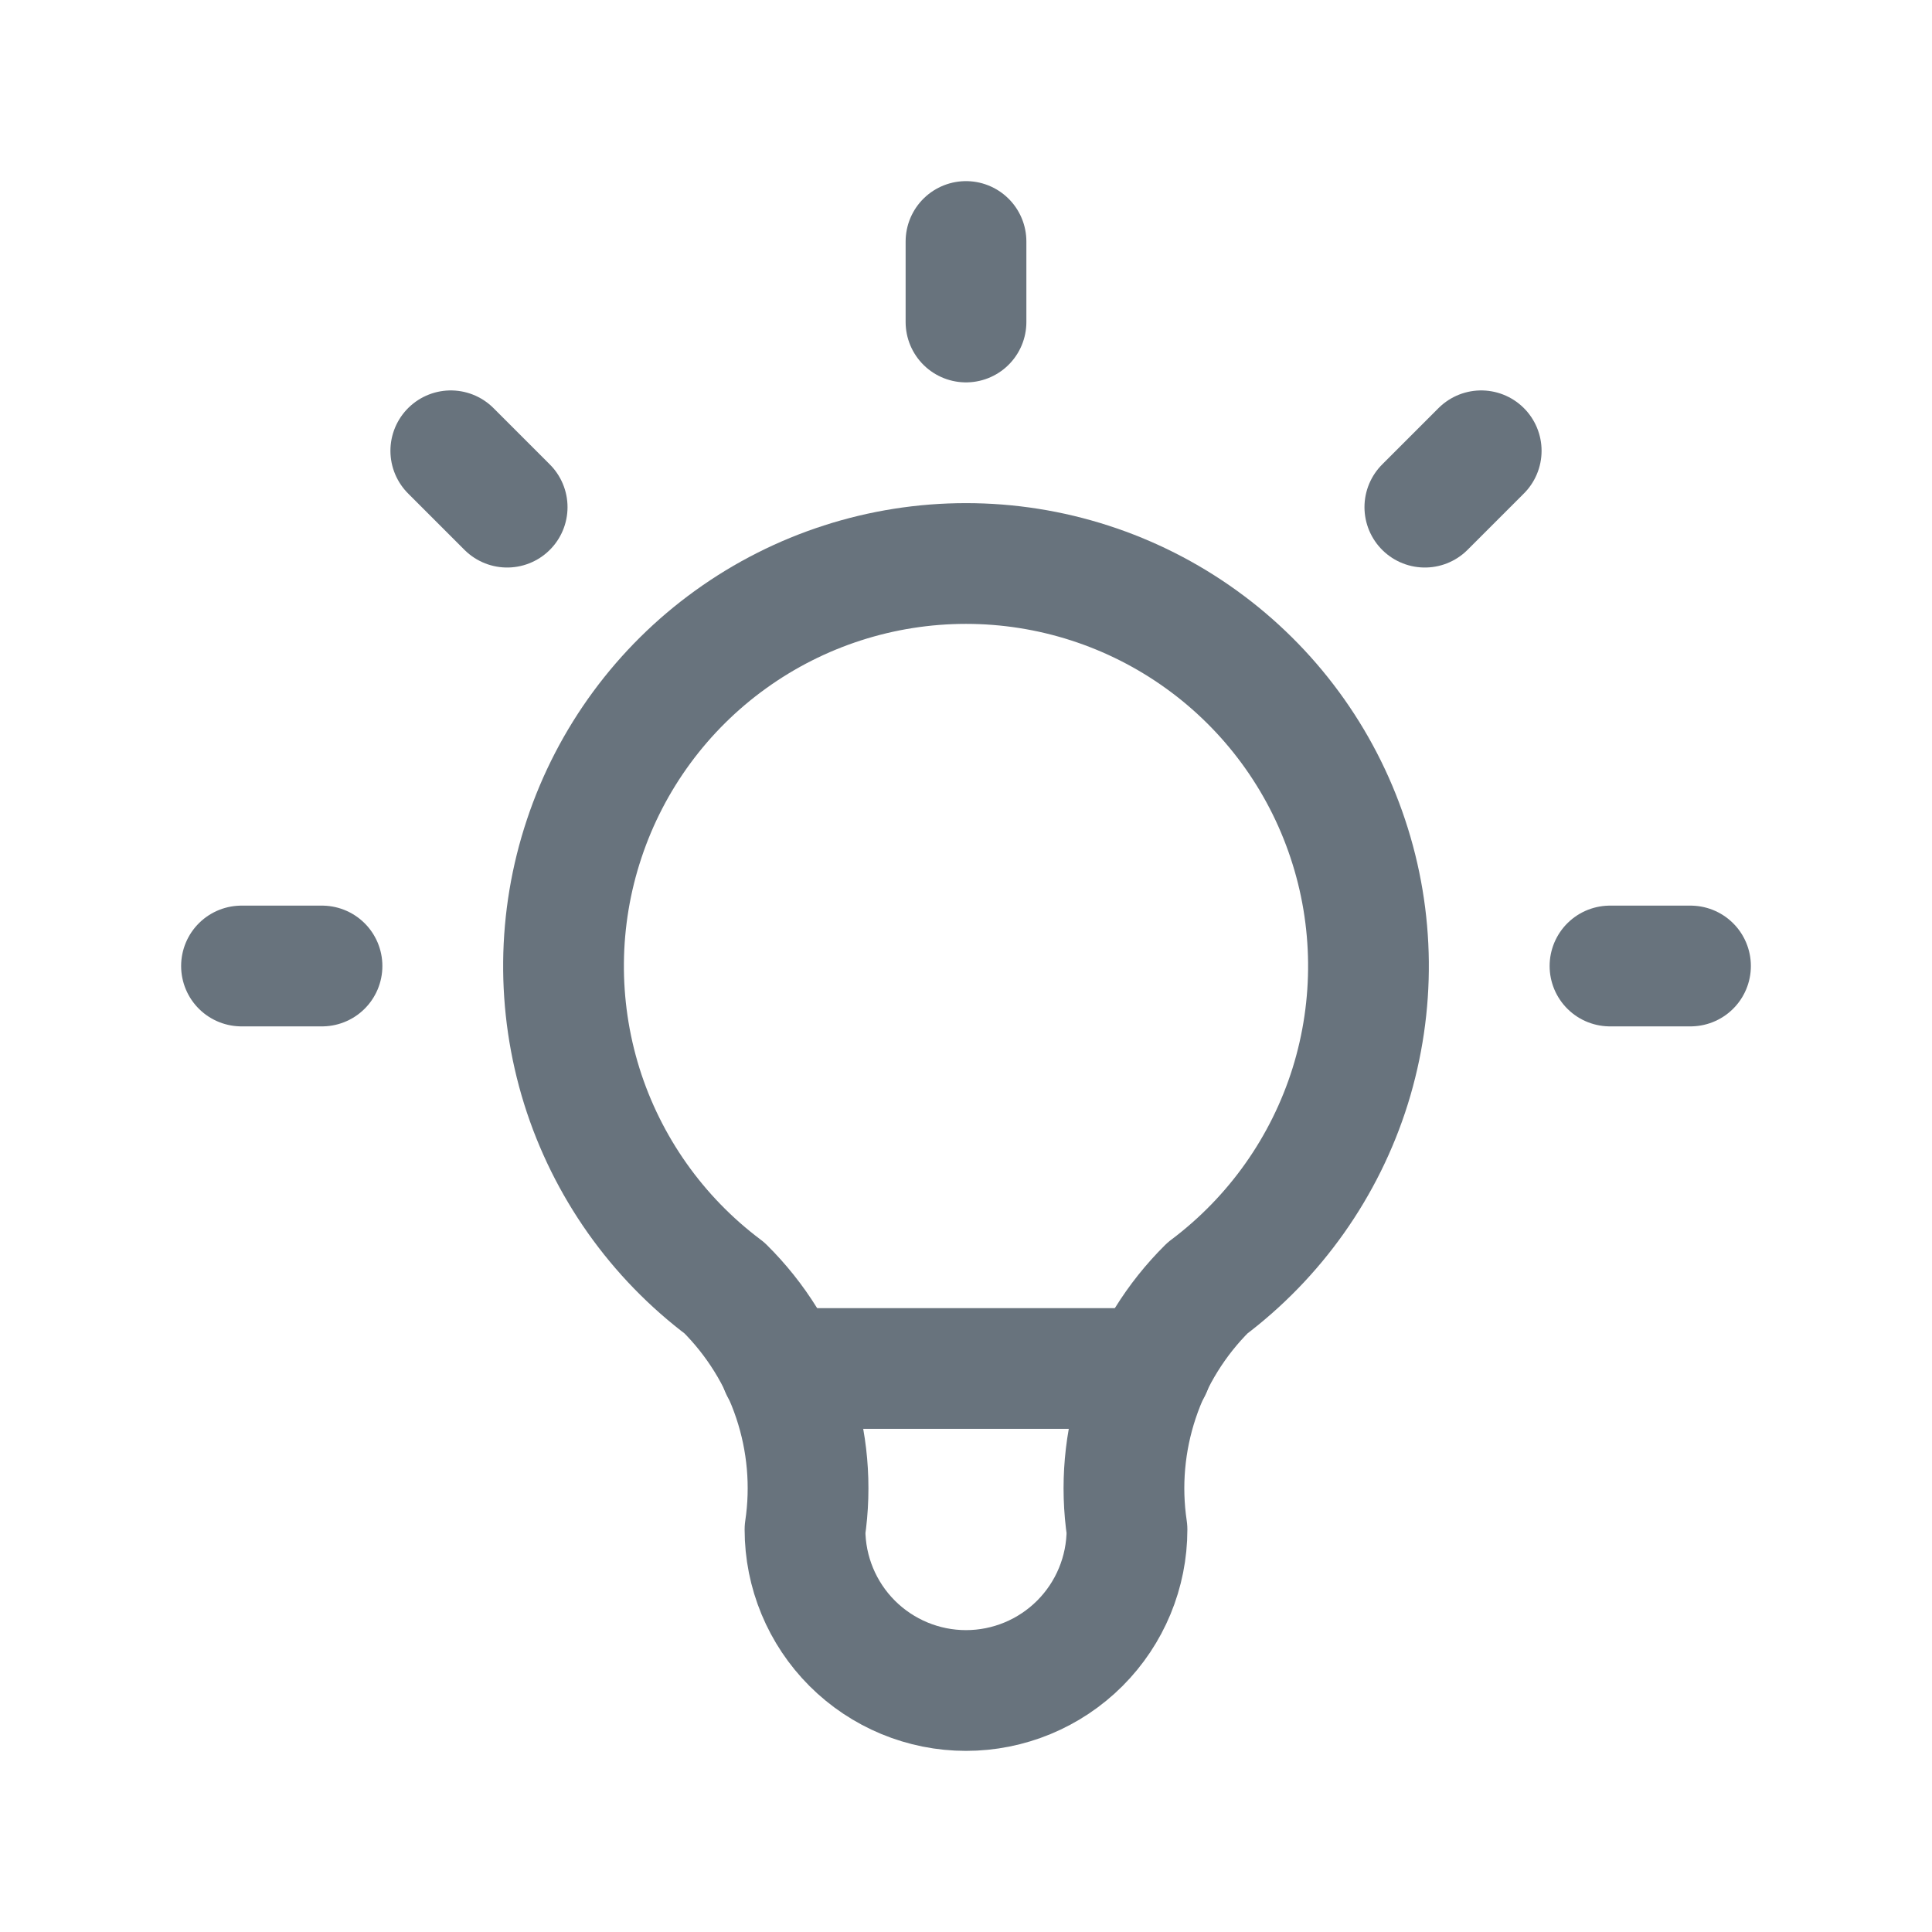
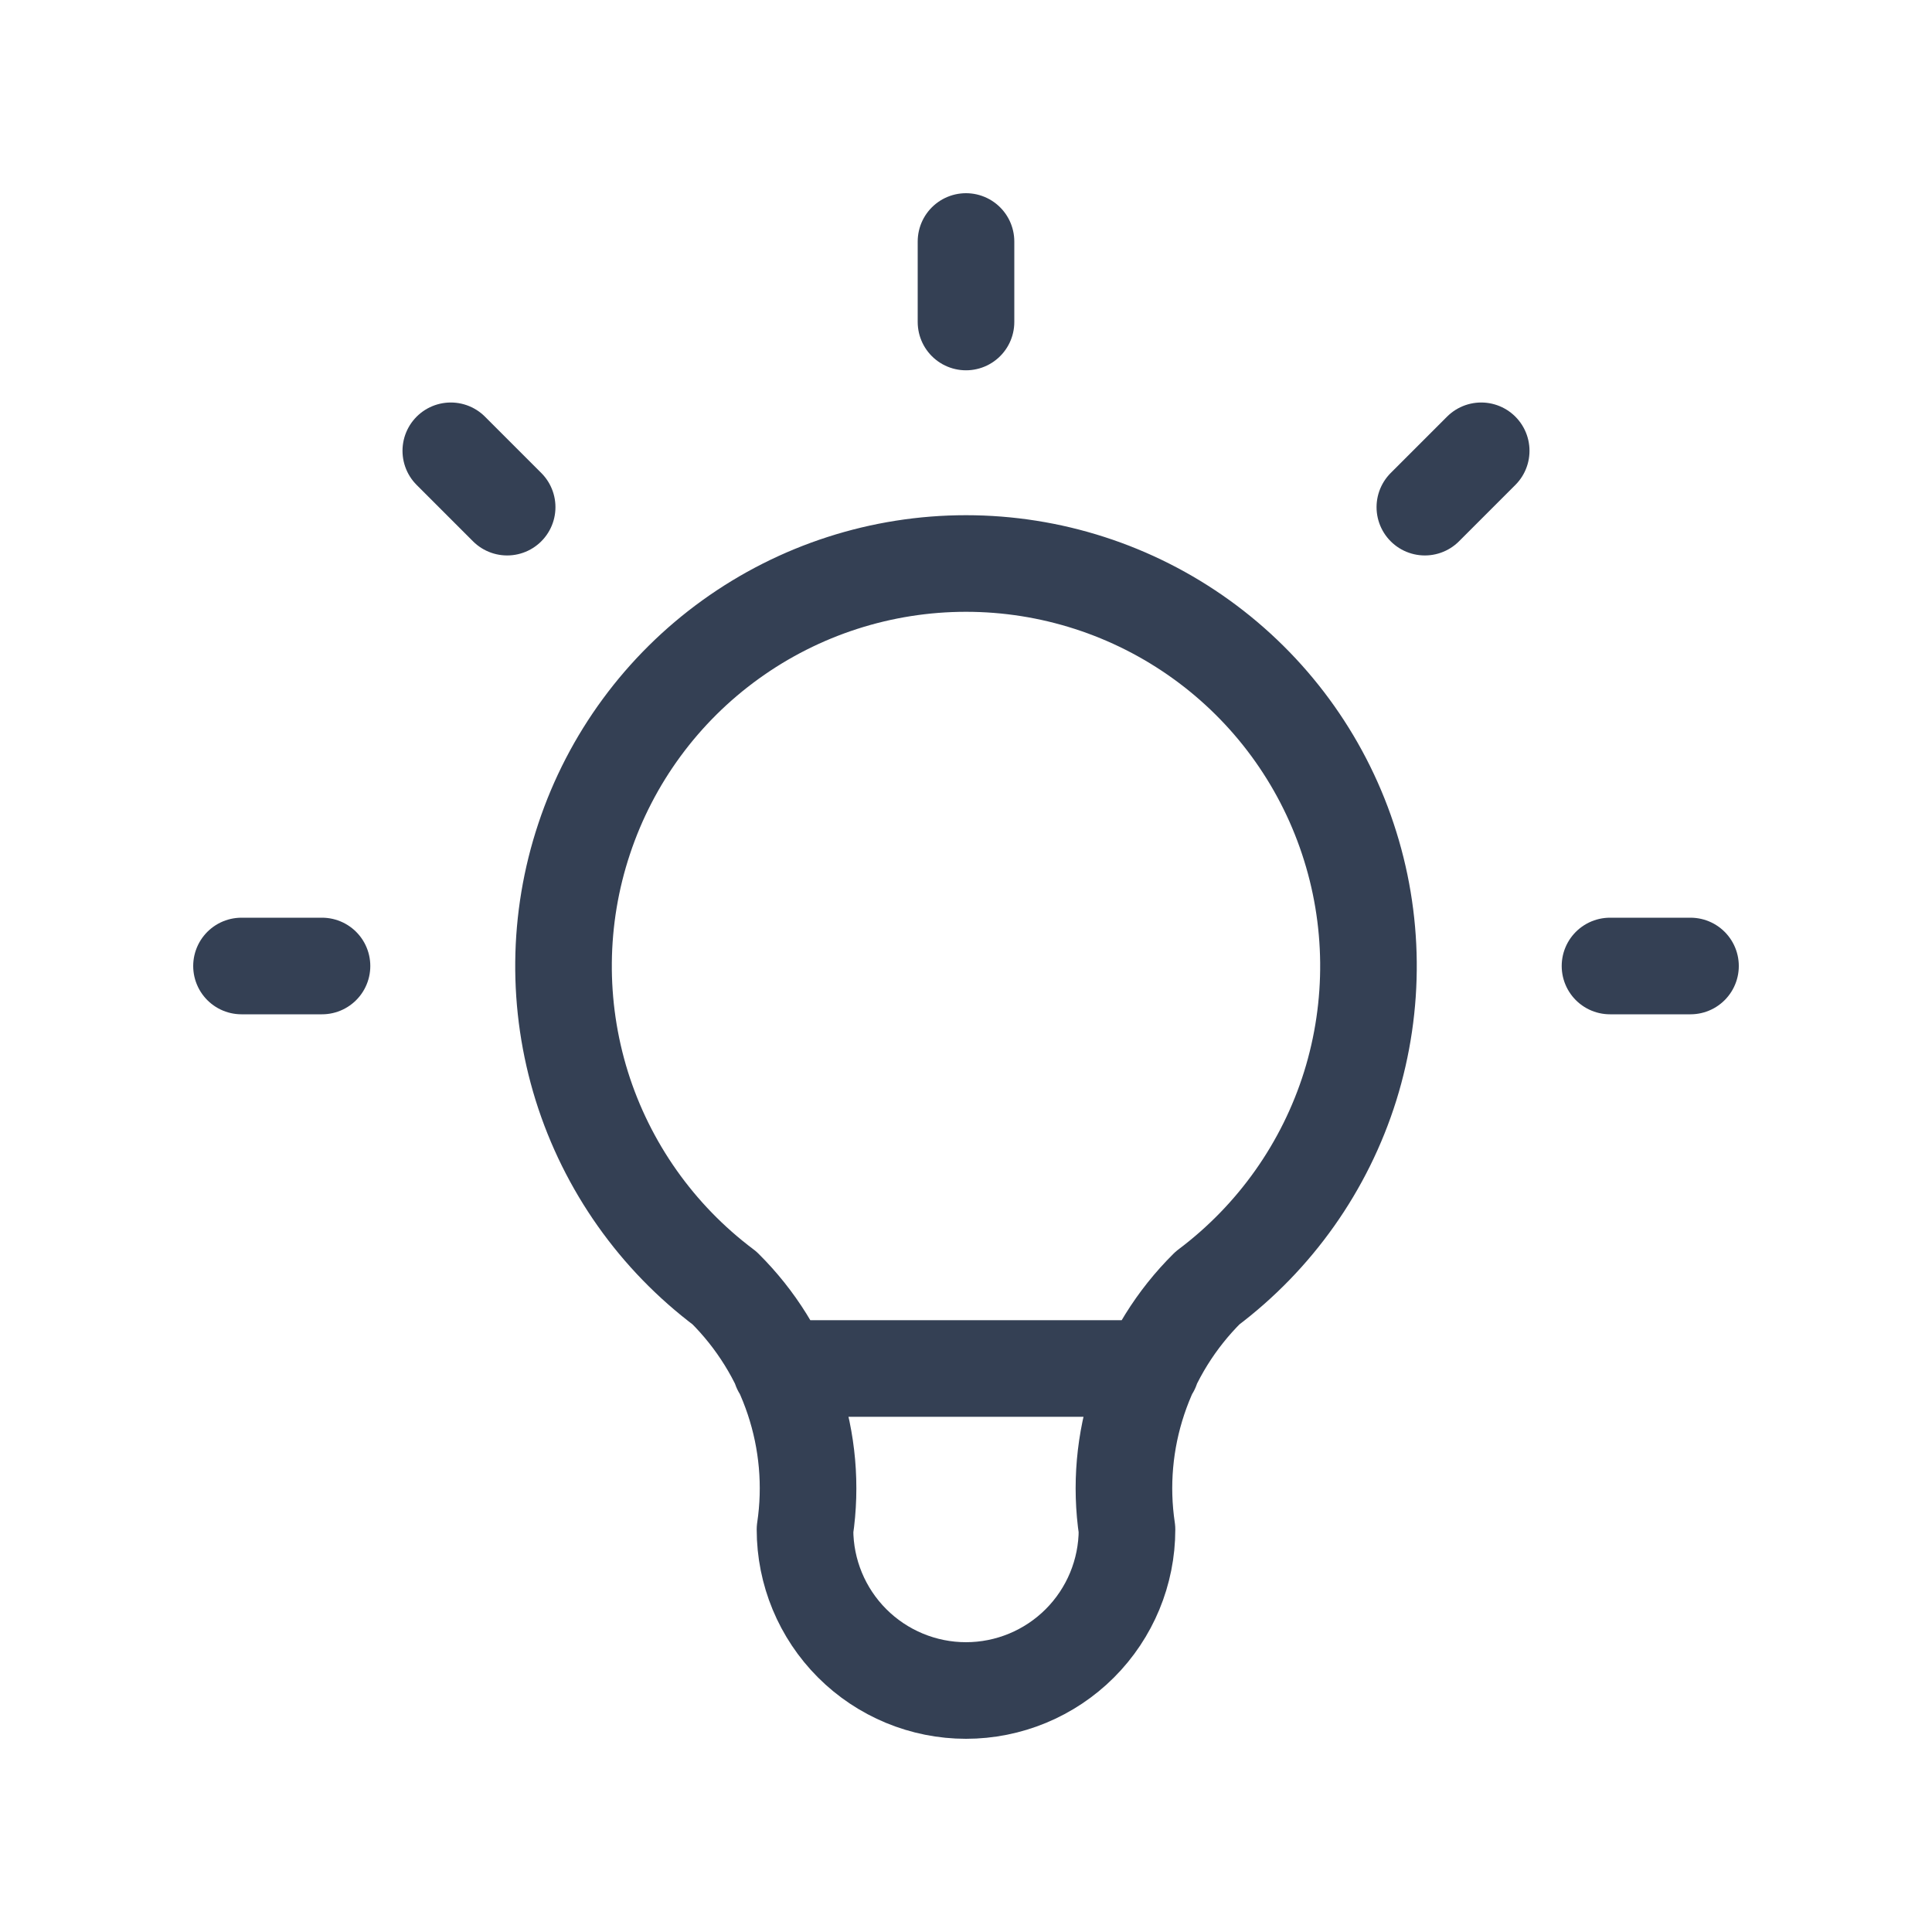
<svg xmlns="http://www.w3.org/2000/svg" width="24" height="24" viewBox="0 0 24 24" fill="none">
-   <path d="M3 12H4M12 3V4M20 12H21M5.6 5.6L6.3 6.3M18.4 5.6L17.7 6.3" stroke="#68737D" stroke-width="1.5" stroke-linecap="round" stroke-linejoin="round" />
-   <path d="M9 16C8.16 15.37 7.54 14.492 7.227 13.491C6.915 12.489 6.925 11.414 7.257 10.419C7.588 9.423 8.225 8.557 9.076 7.944C9.928 7.33 10.951 7 12 7C13.049 7 14.072 7.33 14.924 7.944C15.775 8.557 16.412 9.423 16.743 10.419C17.075 11.414 17.085 12.489 16.773 13.491C16.46 14.492 15.839 15.37 15 16C14.61 16.387 14.316 16.859 14.142 17.381C13.968 17.902 13.919 18.457 14 19C14 19.53 13.789 20.039 13.414 20.414C13.039 20.789 12.53 21 12 21C11.47 21 10.961 20.789 10.586 20.414C10.211 20.039 10 19.53 10 19C10.081 18.457 10.032 17.902 9.858 17.381C9.684 16.859 9.39 16.387 9 16Z" stroke="#68737D" stroke-width="1.5" stroke-linecap="round" stroke-linejoin="round" />
-   <path d="M9.7 17H14.3" stroke="#68737D" stroke-width="1.5" stroke-linecap="round" stroke-linejoin="round" />
+   <path d="M3 12H4M12 3V4M20 12H21M5.6 5.6L6.3 6.3M18.4 5.6L17.7 6.3M9.7 17H14.3M9 16C8.16 15.37 7.54 14.492 7.227 13.491C6.915 12.489 6.925 11.414 7.257 10.419C7.588 9.423 8.225 8.557 9.076 7.944C9.928 7.33 10.951 7 12 7C13.049 7 14.072 7.33 14.924 7.944C15.775 8.557 16.412 9.423 16.743 10.419C17.075 11.414 17.085 12.489 16.773 13.491C16.46 14.492 15.839 15.37 15 16C14.61 16.387 14.316 16.859 14.142 17.381C13.968 17.902 13.919 18.457 14 19C14 19.53 13.789 20.039 13.414 20.414C13.039 20.789 12.53 21 12 21C11.47 21 10.961 20.789 10.586 20.414C10.211 20.039 10 19.53 10 19C10.081 18.457 10.032 17.902 9.858 17.381C9.684 16.859 9.39 16.387 9 16Z" stroke="#344054" stroke-width="1.2" stroke-linecap="round" stroke-linejoin="round" />
</svg>
